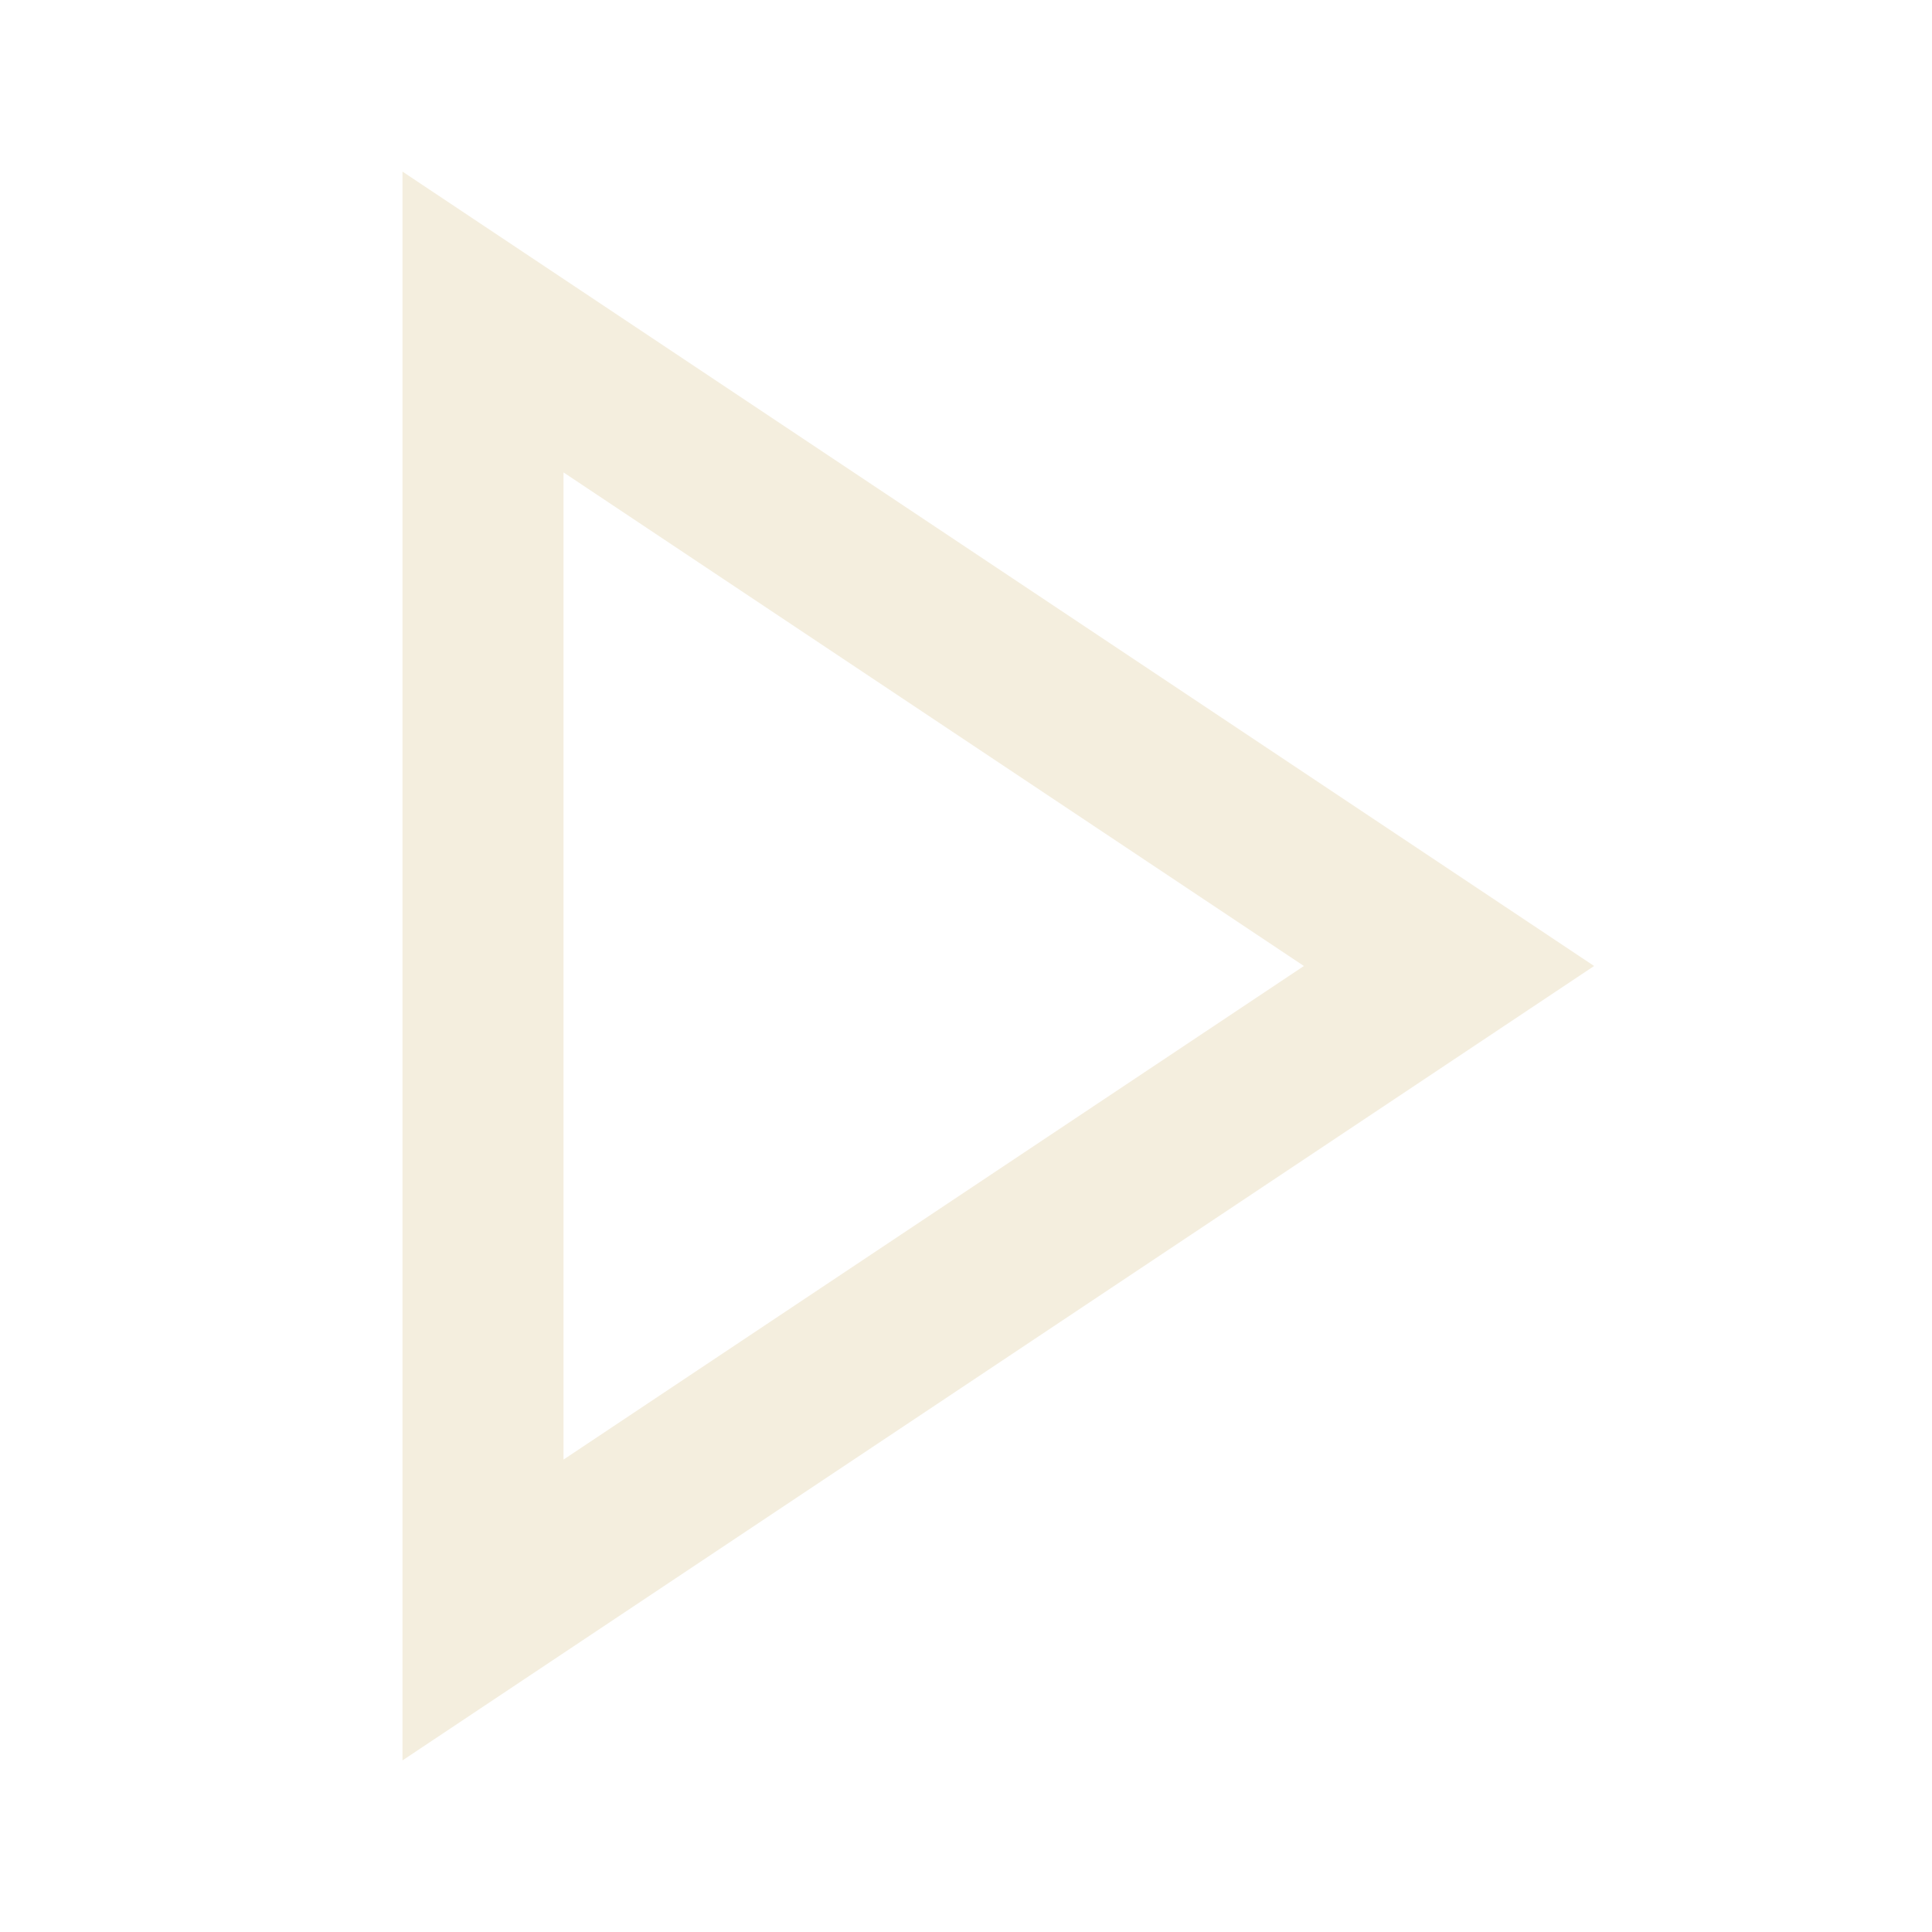
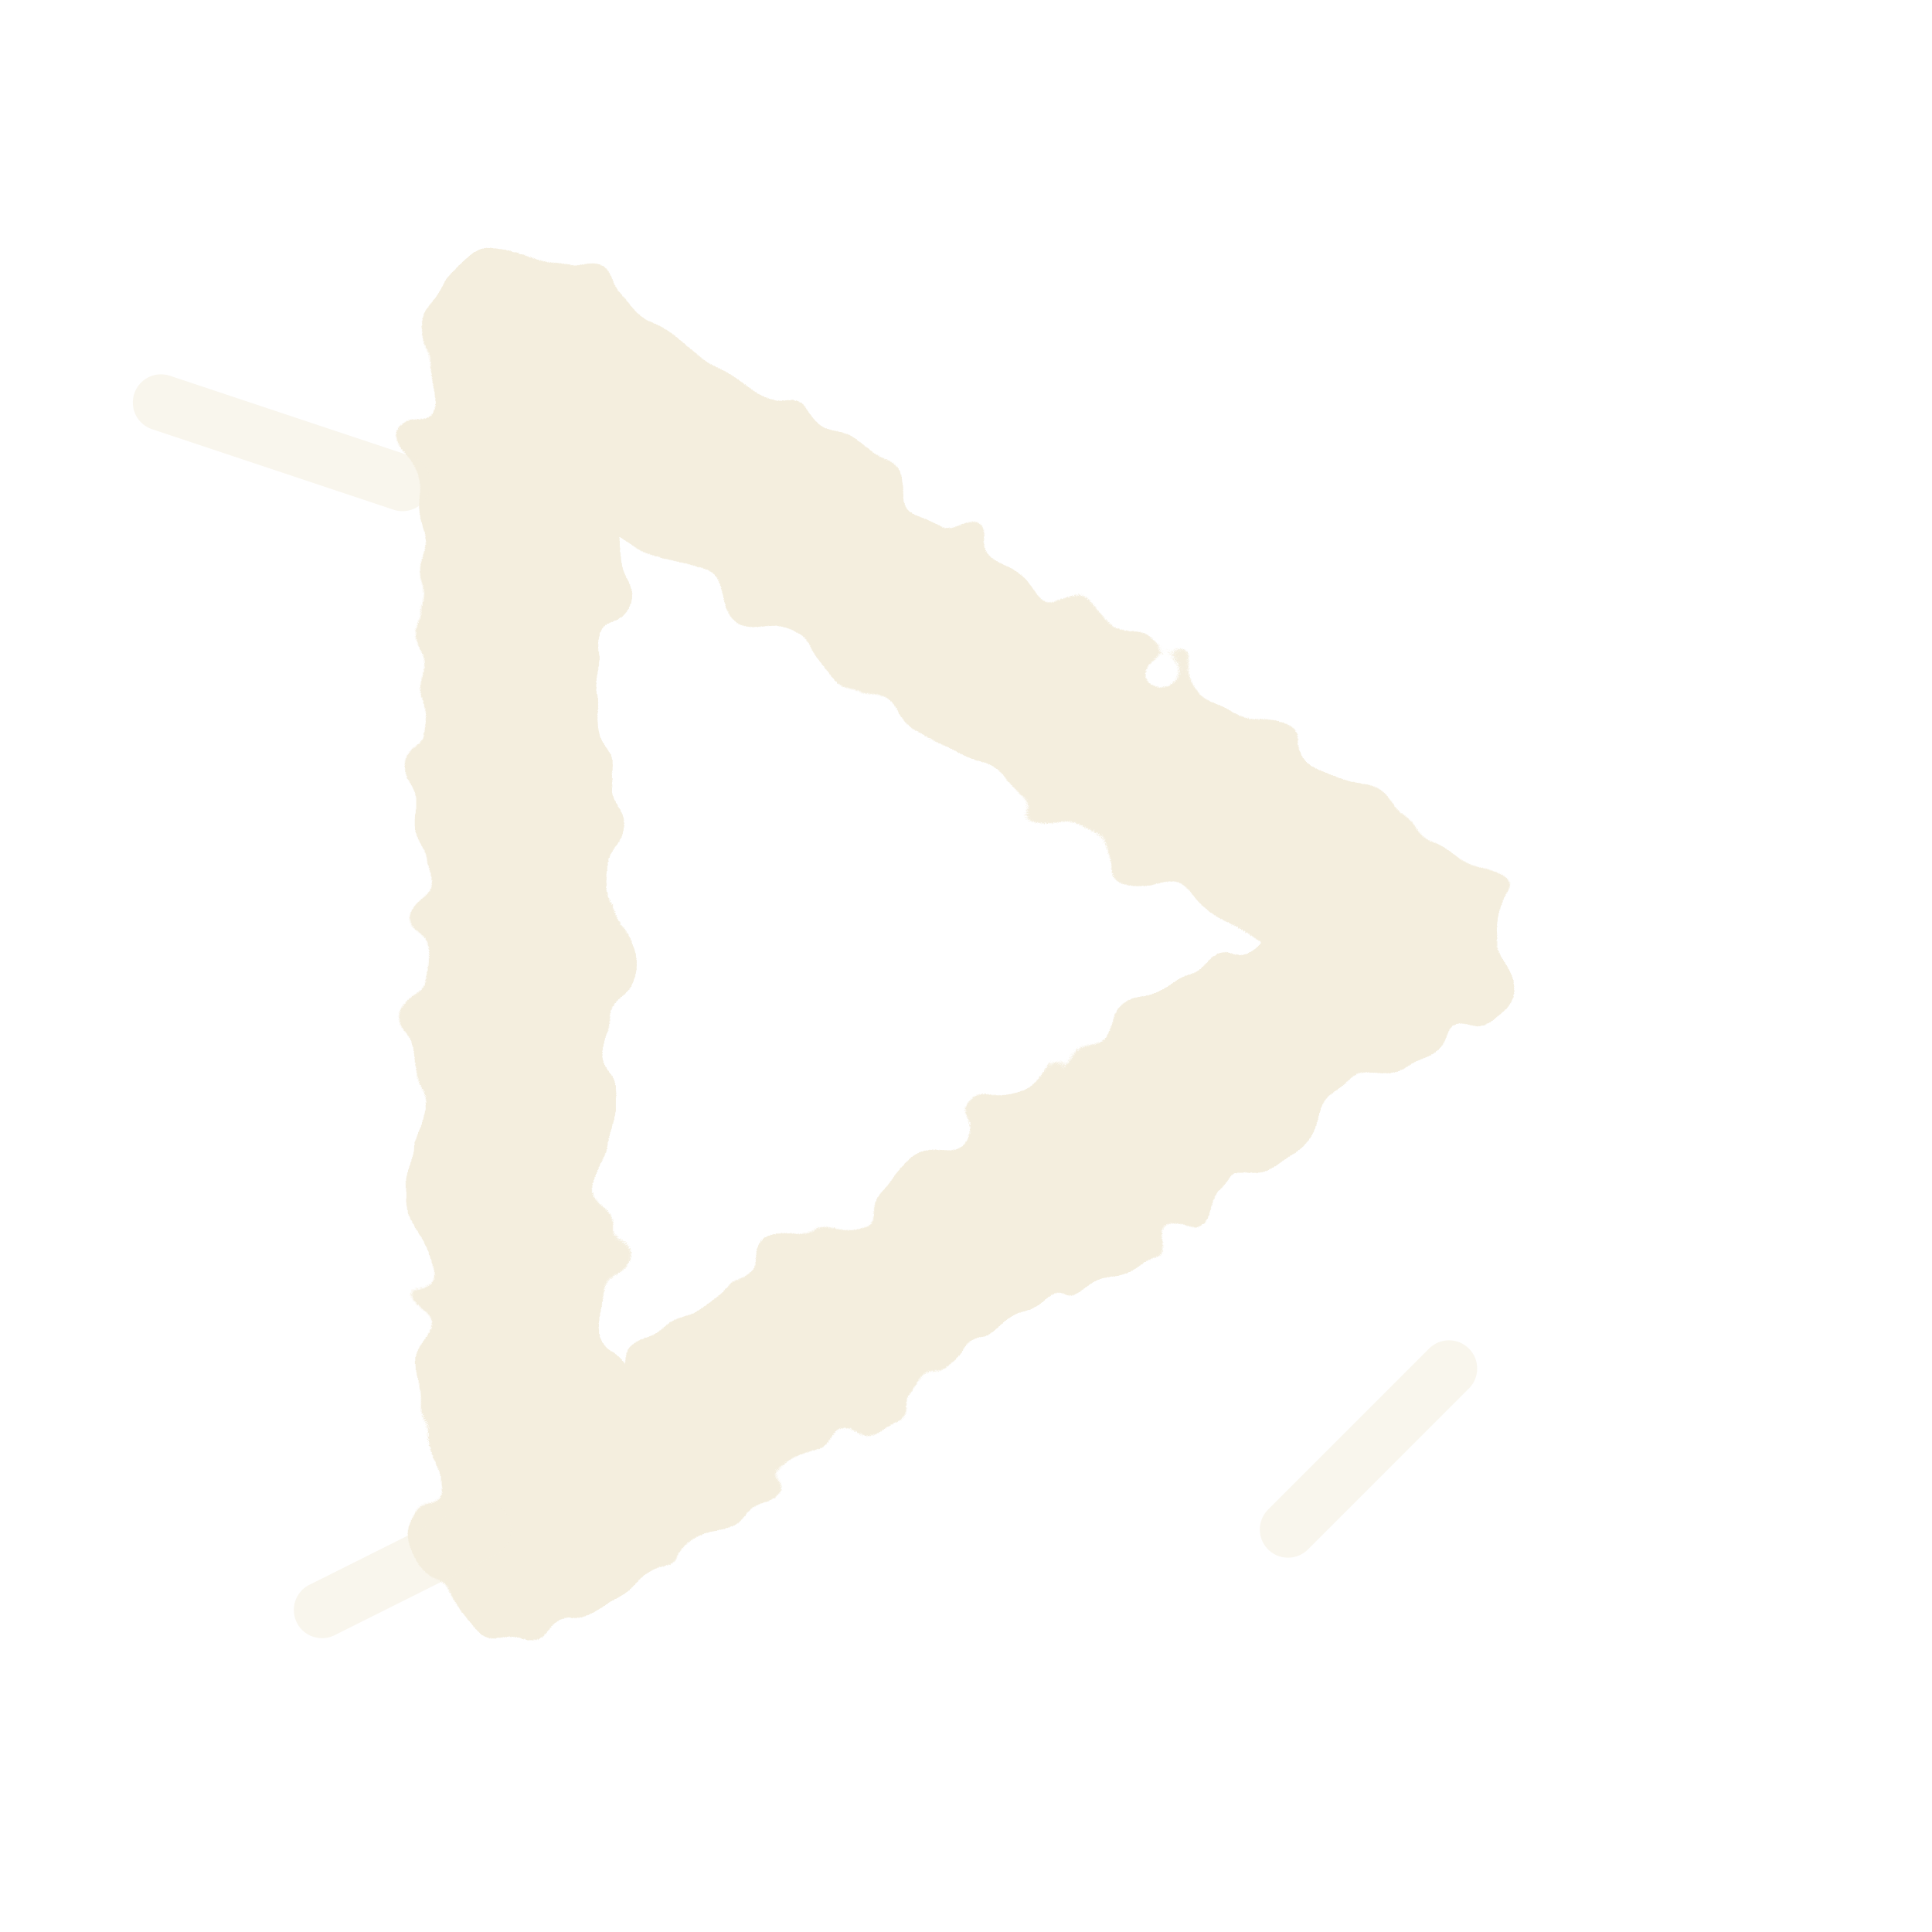
- <svg xmlns="http://www.w3.org/2000/svg" width="24" height="24" viewBox="0 0 24 24" fill="none" color="#f4eede" stroke="currentColor" stroke-width="2" stroke-linecap="square" stroke-linejoin="miter">
-   <path d="M6 4v16l12-8z" />
+ <svg xmlns="http://www.w3.org/2000/svg" width="24" height="24" viewBox="0 0 24 24" fill="none" color="#f4eede" stroke="currentColor" stroke-width="2.6" stroke-linecap="round" stroke-linejoin="round" data-rough="1">
+   <defs>
+     <filter id="rough-play" x="-20%" y="-20%" width="140%" height="140%">
+       <feTurbulence type="fractalNoise" baseFrequency="0.9" numOctaves="2" seed="28" result="n" />
+       <feDisplacementMap in="SourceGraphic" in2="n" scale="1.2" xChannelSelector="R" yChannelSelector="G" />
+     </filter>
+     <filter id="ink-play" x="-10%" y="-10%" width="120%" height="120%">
+       <feTurbulence type="turbulence" baseFrequency="0.04" numOctaves="3" seed="52" result="t" />
+       <feDisplacementMap in="SourceGraphic" in2="t" scale="0.6" />
+     </filter>
+   </defs>
+   <g clip-path="inset(1px round 2px)" transform="translate(12,12) scale(0.92) translate(-12,-12)" filter="url(#rough-play)" stroke="currentColor">
+     <path d="M5.93 3.65v16.16l12.27-8.14z" />
+   </g>
+   <g opacity="0.55" stroke="currentColor" stroke-width="0.7" fill="none">
+     <path d="M2 5 l3 1" />
+     <path d="M18 17 l-2 2" />
+     <path d="M4 20 l2 -1" />
+   </g>
</svg>
